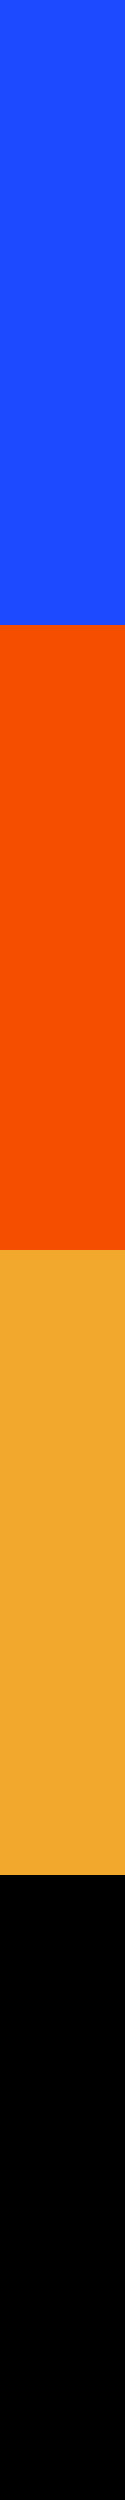
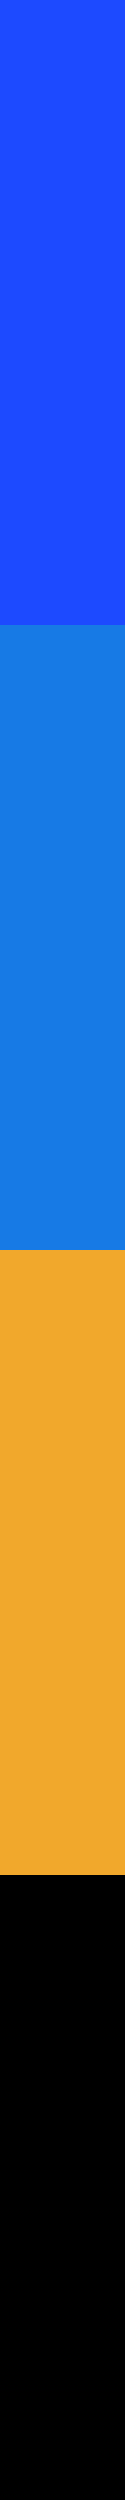
<svg xmlns="http://www.w3.org/2000/svg" fill="none" viewBox="0 0 6 120">
  <path d="M0 0h6v30H0V0Z" fill="#1D4AFF" />
-   <path fill="#F54E00" d="M0 30h6v30H0z" />
+   <path fill="#177AE5" d="M0 30h6v30H0z" />
  <path fill="#F1A82C" d="M0 60h6v30H0z" />
  <path fill="#000" d="M0 90h6v30H0z" />
</svg>
